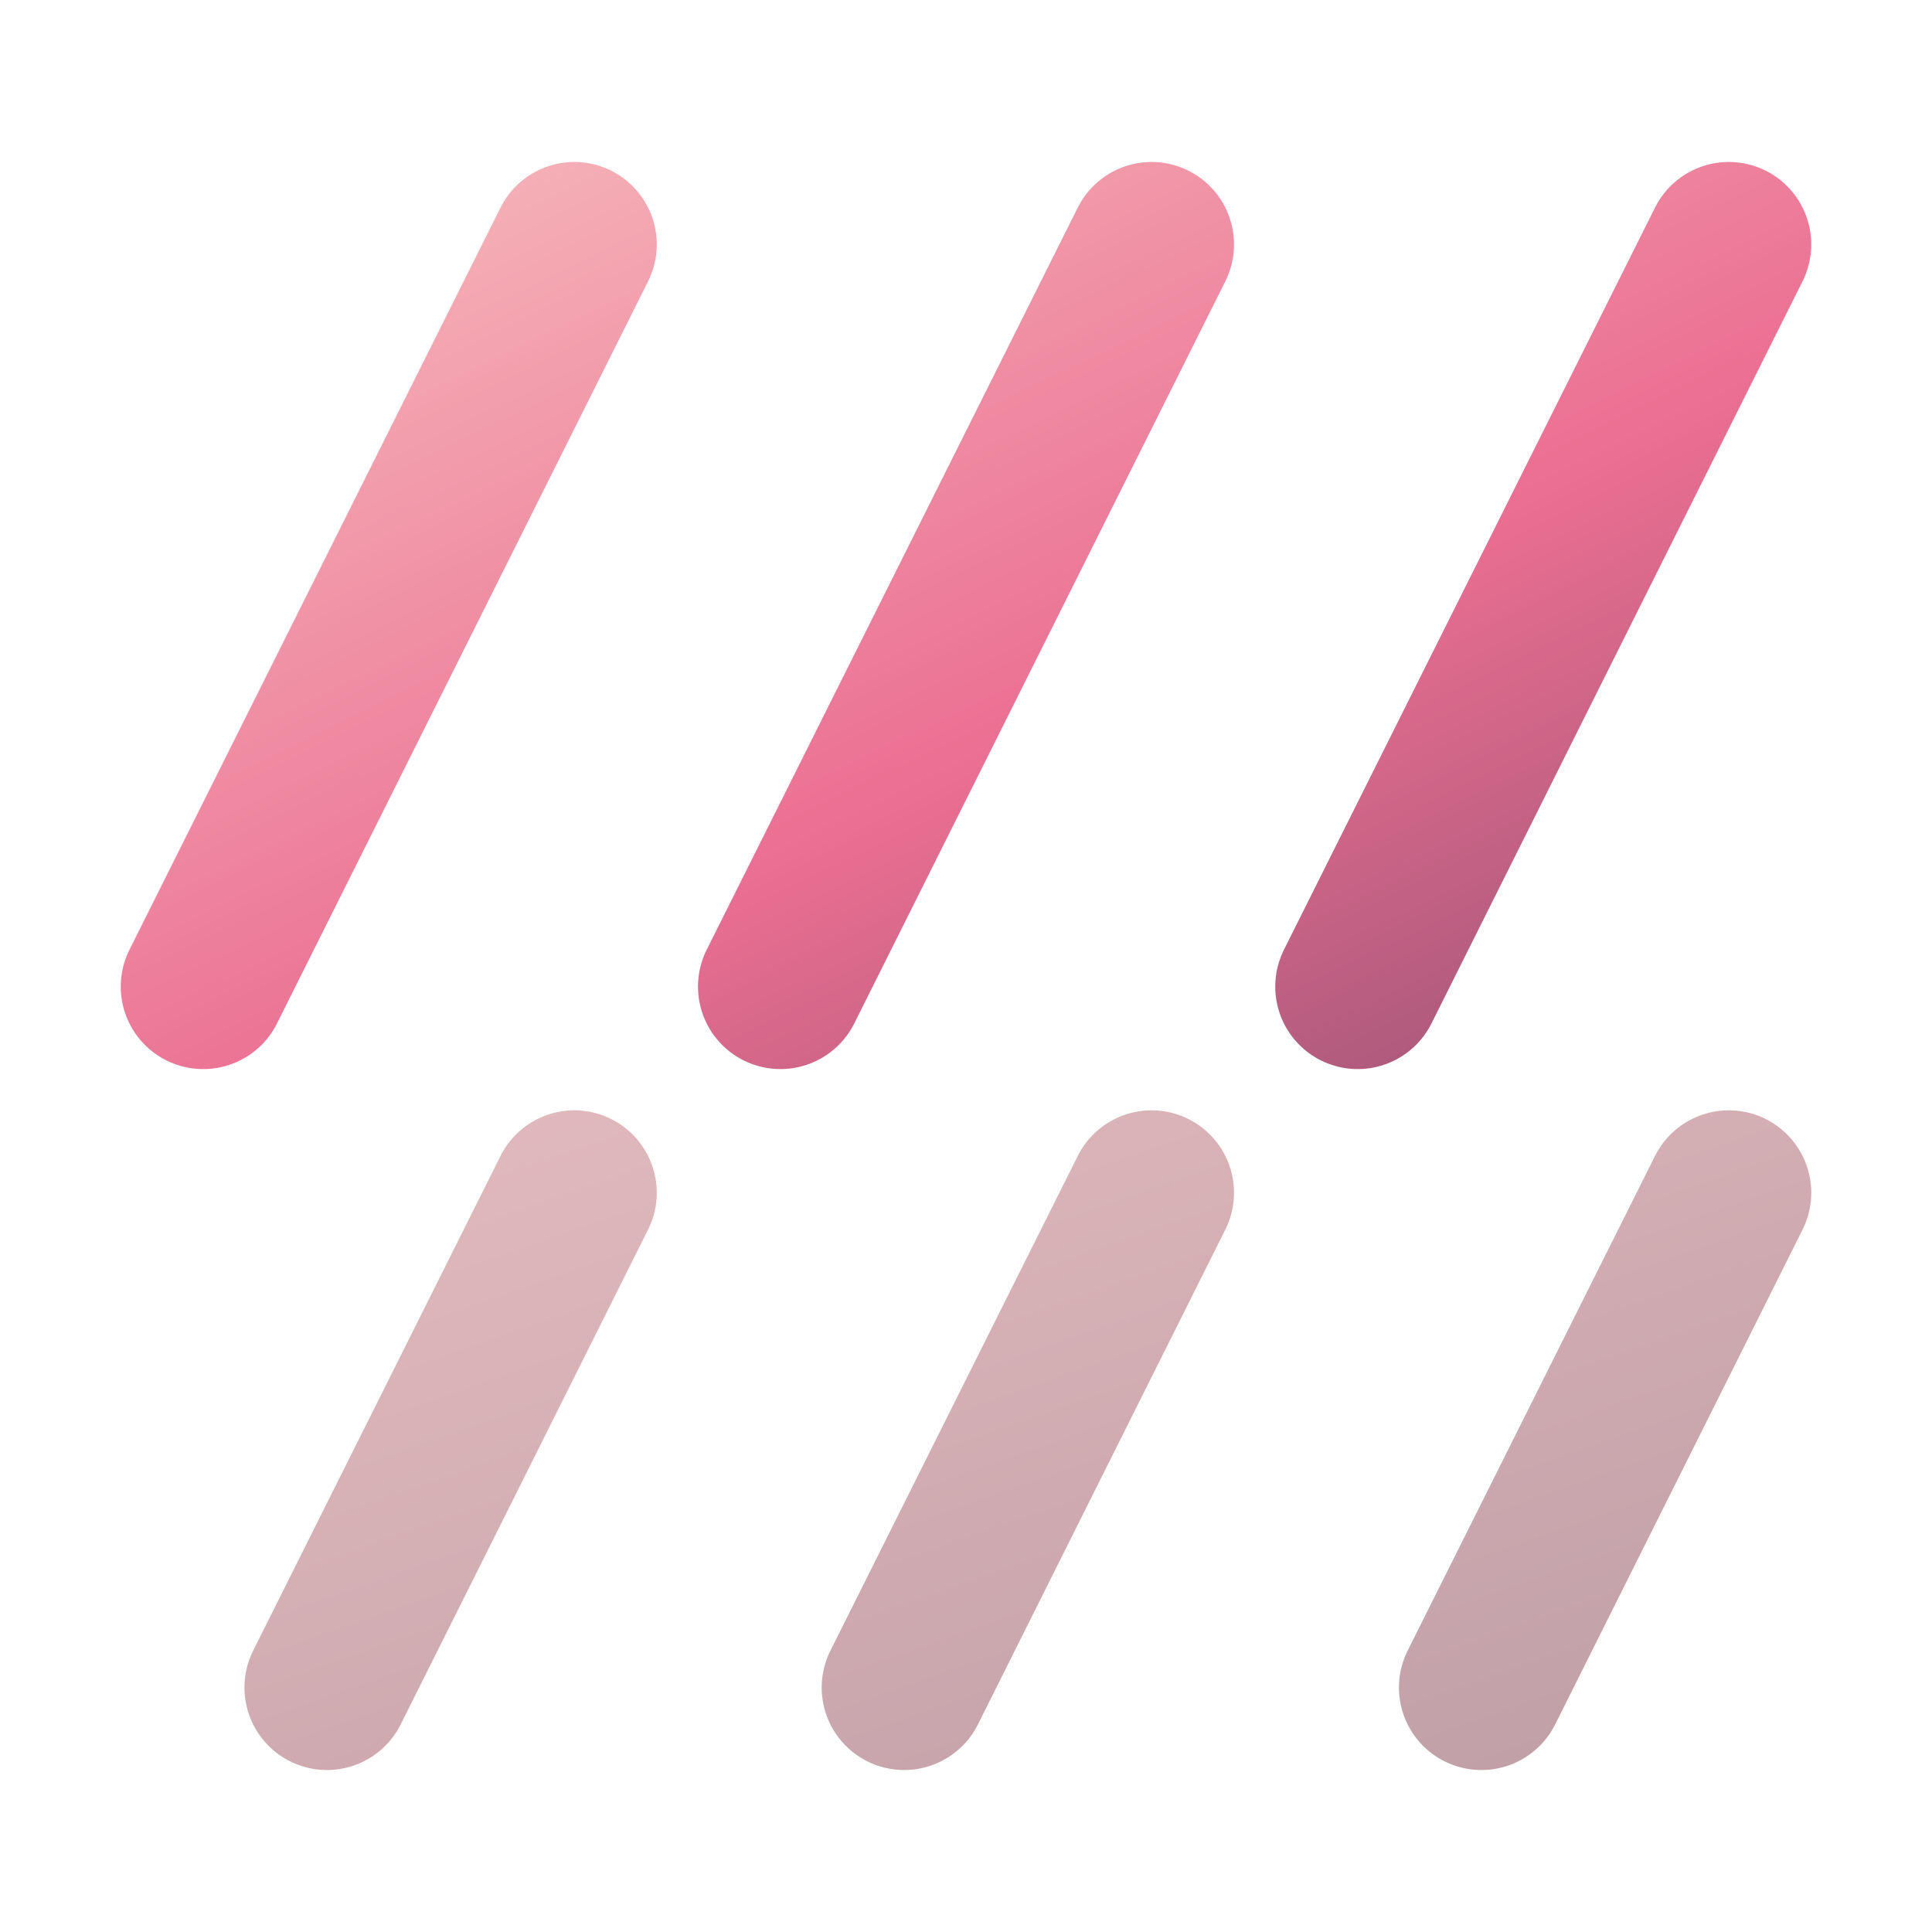
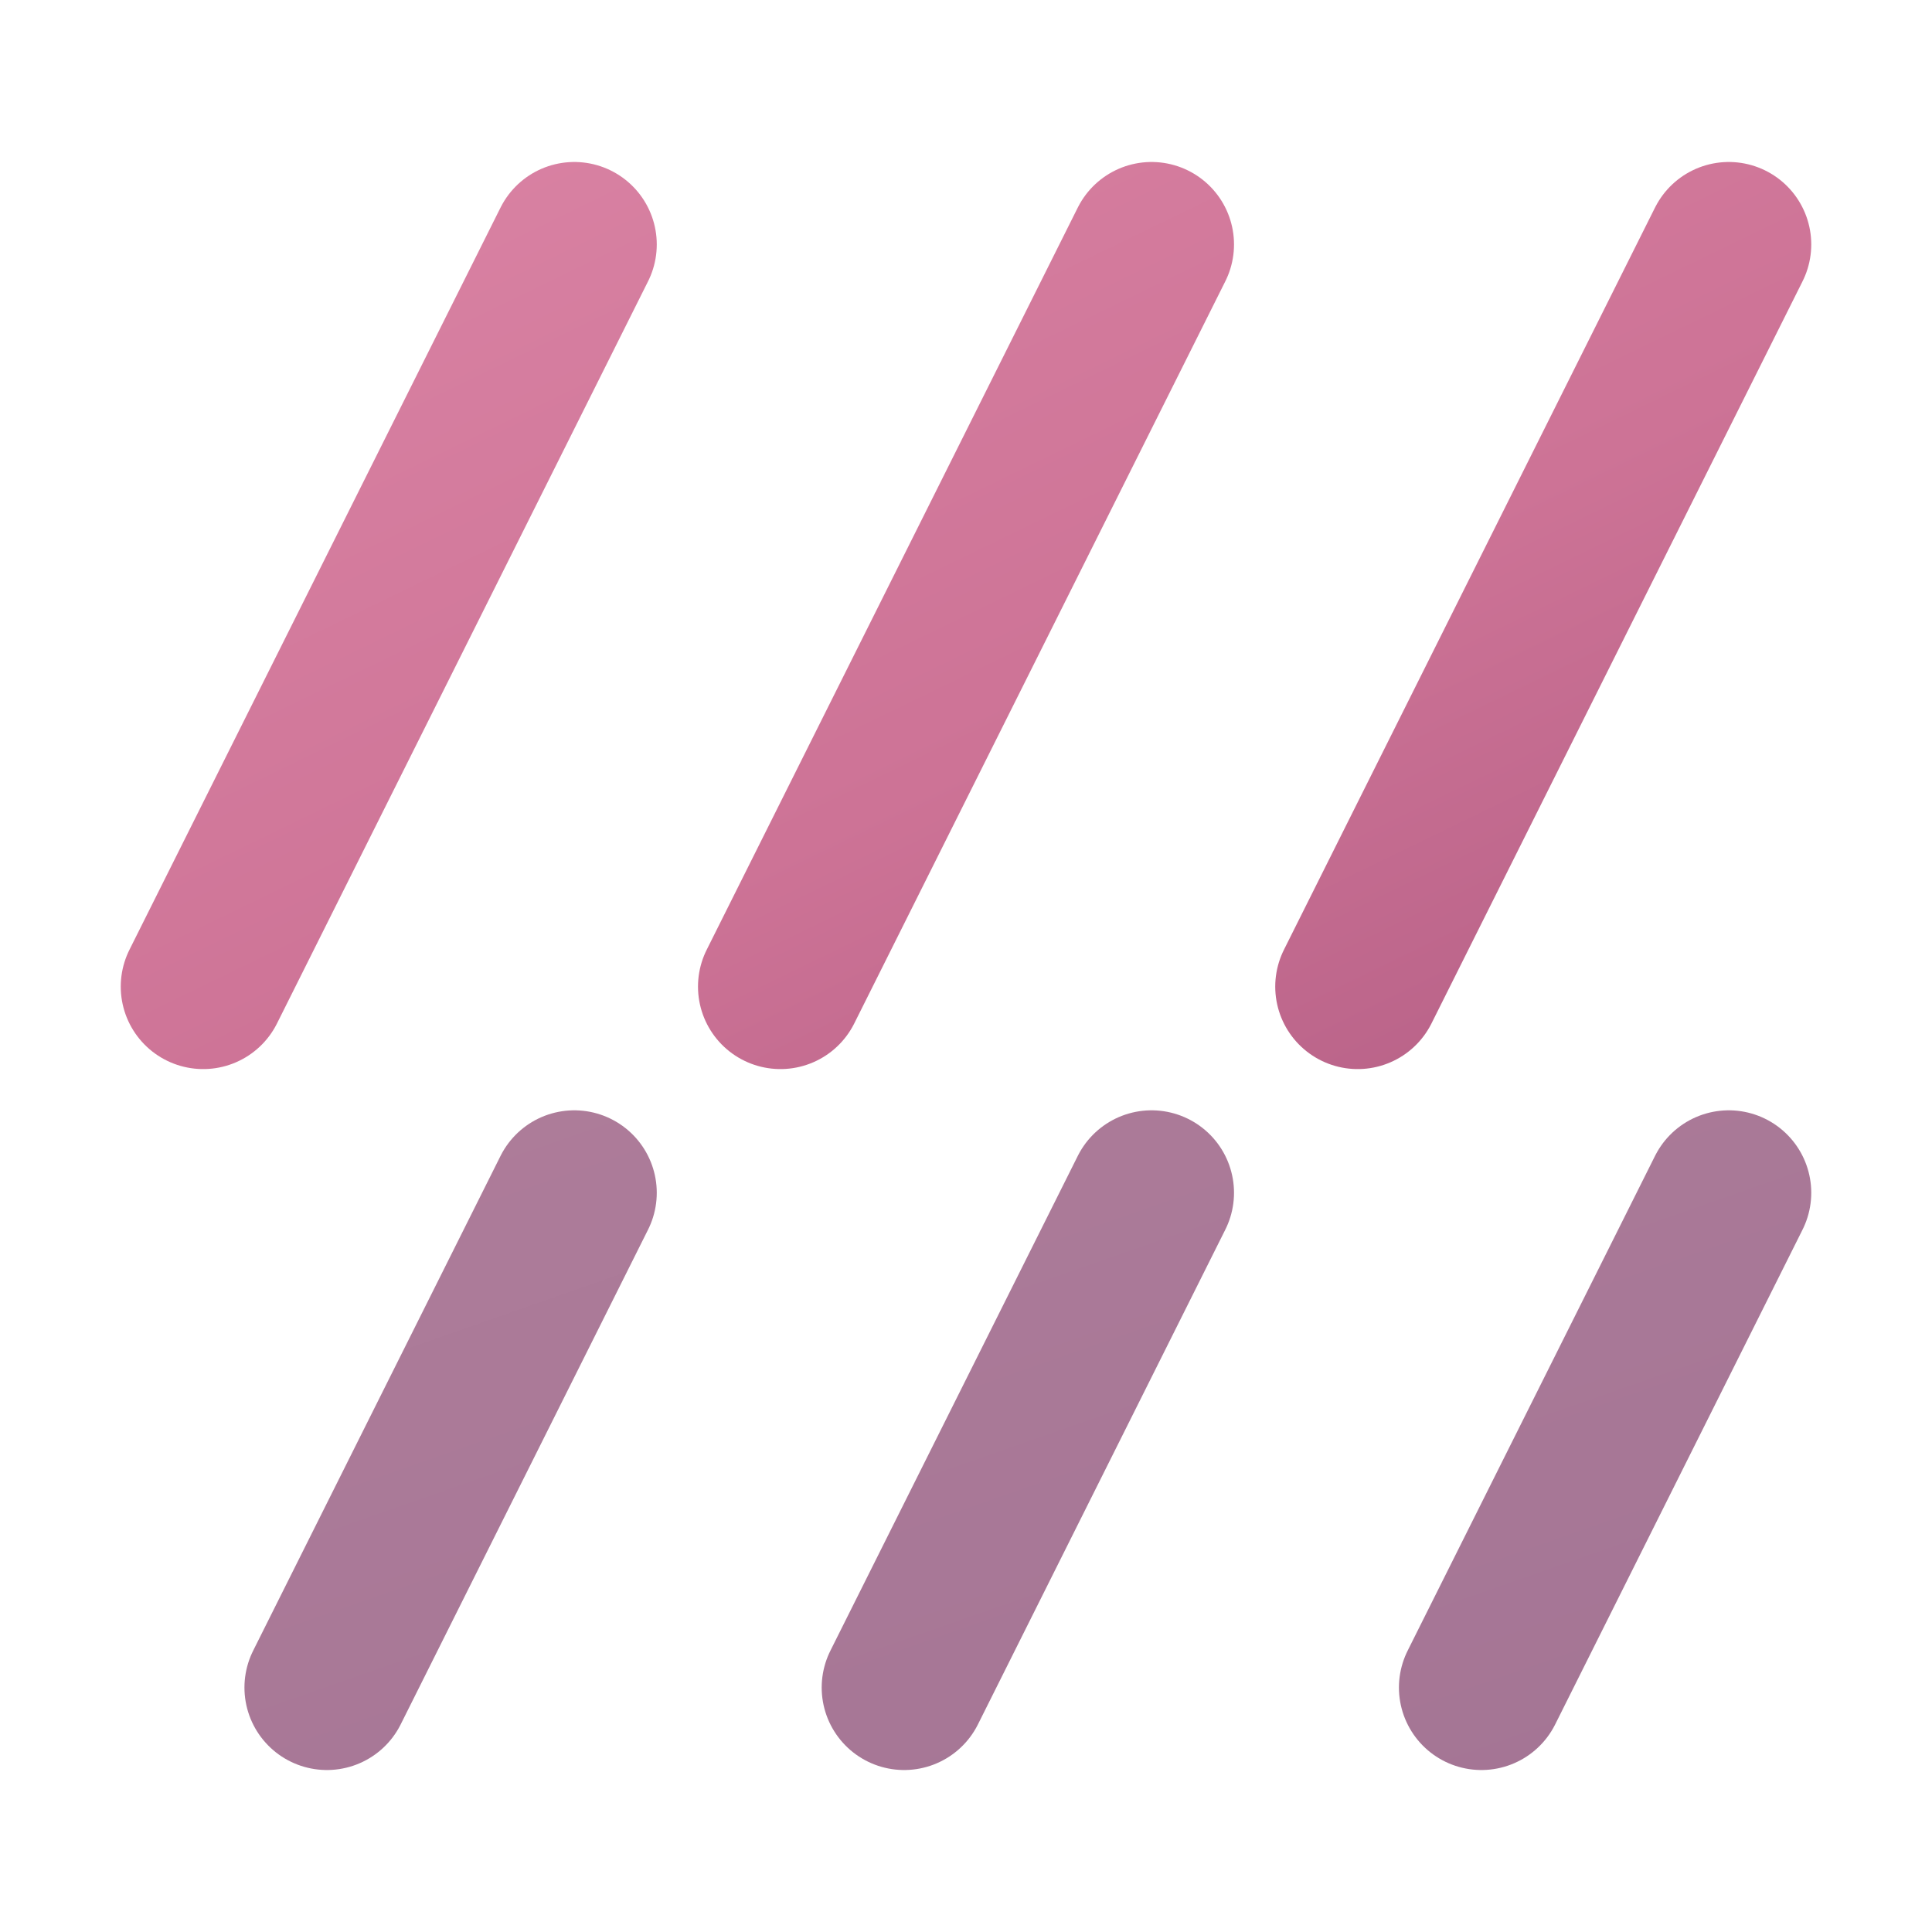
<svg xmlns="http://www.w3.org/2000/svg" width="64" height="64" viewBox="0 0 64 64">
-   <g id="frameless-artwork" transform="translate(-12.39024 -11.02439) scale(1.365854)">
+   <g id="frameless-artwork" transform="translate(0 0) scale(1)">
    <defs>
      <linearGradient id="enamel" x1="0" y1="0" x2=".6" y2="1">
-         <stop stop-color="#f6b6ba" />
-         <stop offset=".4" stop-color="#eb6f92" />
-         <stop offset="1" stop-color="#a55779" />
+         <stop stop-color="#f4c8d7" />
+         <stop offset=".4" stop-color="#e88bb6" />
+         <stop offset="1" stop-color="#b94e87" />
      </linearGradient>
      <linearGradient id="ink" x1="0" y1="0" x2="1" y2="1">
-         <stop stop-color="#f6b6ba" />
-         <stop offset=".6" stop-color="#eb6f92" />
-         <stop offset="1" stop-color="#a55779" />
+         <stop stop-color="#f4c8d7" />
+         <stop offset=".6" stop-color="#e56ea1" />
+         <stop offset="1" stop-color="#b39bd9" />
      </linearGradient>
      <linearGradient id="gem" x1="0" y1="0" x2="1" y2="1">
-         <stop stop-color="#d2e1d9" />
-         <stop offset=".5" stop-color="#9ccfd8" />
-         <stop offset="1" stop-color="#7493a4" />
-       </linearGradient>
-       <linearGradient id="material-drizzle-1" x1="0.0" y1="0.0" x2="22.4" y2="64.0" gradientUnits="userSpaceOnUse">
-         <stop offset="0" stop-color="#fcdad1" />
-         <stop offset=".32" stop-color="#facdcc" />
-         <stop offset="1" stop-color="#bb9ba4" />
+         <stop stop-color="#d9c3f2" />
+         <stop offset=".5" stop-color="#9272ba" />
+         <stop offset="1" stop-color="#71385f" />
      </linearGradient>
    </defs>
-     <g stroke-linecap="round" stroke-linejoin="round">
-       <path d="m23 14-9 18m23-18-9 18m23-18-9 18" stroke="url(#ink)" stroke-width="4" fill="none" />
-       <path d="m23 37-6 12m20-12-6 12m20-12-6 12" stroke="url(#material-drizzle-1)" stroke-width="4" fill="none" />
+     <g stroke-linecap="round" stroke-linejoin="round" />
+     <defs>
+       <linearGradient id="s-paper" gradientUnits="userSpaceOnUse" x1="15" y1="8" x2="43" y2="58">
+         <stop stop-color="#fff0da" />
+         <stop offset="1" stop-color="#d7cbd3" />
+       </linearGradient>
+       <linearGradient id="s-jade" gradientUnits="userSpaceOnUse" x1="15" y1="8" x2="43" y2="58">
+         <stop stop-color="#88cdb9" />
+         <stop offset="1" stop-color="#44878c" />
+       </linearGradient>
+       <linearGradient id="s-blue" gradientUnits="userSpaceOnUse" x1="15" y1="8" x2="43" y2="58">
+         <stop stop-color="#9ab8d8" />
+         <stop offset="1" stop-color="#5d74a5" />
+       </linearGradient>
+       <linearGradient id="s-violet" gradientUnits="userSpaceOnUse" x1="15" y1="8" x2="43" y2="58">
+         <stop stop-color="#b3a1d9" />
+         <stop offset="1" stop-color="#8274a9" />
+       </linearGradient>
+       <linearGradient id="s-rose" gradientUnits="userSpaceOnUse" x1="15" y1="8" x2="43" y2="58">
+         <stop stop-color="#eca2bc" />
+         <stop offset="1" stop-color="#b66696" />
+       </linearGradient>
+       <linearGradient id="s-copper" gradientUnits="userSpaceOnUse" x1="15" y1="8" x2="43" y2="58">
+         <stop stop-color="#f0c582" />
+         <stop offset="1" stop-color="#d59965" />
+       </linearGradient>
+       <linearGradient id="s-steel" gradientUnits="userSpaceOnUse" x1="15" y1="8" x2="43" y2="58">
+         <stop stop-color="#cbd9d9" />
+         <stop offset="1" stop-color="#8298b0" />
+       </linearGradient>
+       <linearGradient id="s-coral" gradientUnits="userSpaceOnUse" x1="15" y1="8" x2="43" y2="58">
+         <stop stop-color="#ef9b83" />
+         <stop offset="1" stop-color="#cc697c" />
+       </linearGradient>
+       <linearGradient id="screen-glass" gradientUnits="userSpaceOnUse" x1="32" y1="10" x2="32" y2="45">
+         <stop stop-color="#42516c" />
+         <stop offset="1" stop-color="#29283e" />
+       </linearGradient>
+       <linearGradient id="rubber-handle" gradientUnits="userSpaceOnUse" x1="32" y1="8" x2="32" y2="24">
+         <stop stop-color="#ee9c91" />
+         <stop offset=".45" stop-color="#e87f8d" />
+         <stop offset="1" stop-color="#b85c7b" />
+       </linearGradient>
+     </defs>
+     <g data-material="authored" stroke-linecap="round" stroke-linejoin="round">
+       <g id="drizzle-frameless-artwork" transform="translate(-12.39024 -11.02439) scale(1.365854)">
+         <defs>
+           <linearGradient id="drizzle-enamel" x1="0" y1="0" x2=".6" y2="1">
+             <stop stop-color="#f6b6ba" />
+             <stop offset=".4" stop-color="#eb6f92" />
+             <stop offset="1" stop-color="#a55779" />
+           </linearGradient>
+           <linearGradient id="drizzle-ink" x1="0" y1="0" x2="1" y2="1">
+             <stop stop-color="#d982a3" />
+             <stop offset=".6" stop-color="#cd7396" />
+             <stop offset="1" stop-color="#b86288" />
+           </linearGradient>
+           <linearGradient id="drizzle-gem" x1="0" y1="0" x2="1" y2="1">
+             <stop stop-color="#d2e1d9" />
+             <stop offset=".5" stop-color="#9ccfd8" />
+             <stop offset="1" stop-color="#7493a4" />
+           </linearGradient>
+           <linearGradient id="drizzle-material-drizzle-1" x1="0.0" y1="0.0" x2="22.4" y2="64.0" gradientUnits="userSpaceOnUse">
+             <stop offset="0" stop-color="#bb87a1" />
+             <stop offset=".32" stop-color="#b4819d" />
+             <stop offset="1" stop-color="#a37494" />
+           </linearGradient>
+         </defs>
+         <g stroke-linecap="round" stroke-linejoin="round">
+           <path d="m23 14-9 18m23-18-9 18m23-18-9 18" stroke="url(#drizzle-ink)" stroke-width="4" fill="none" />
+           <path d="m23 37-6 12m20-12-6 12m20-12-6 12" stroke="url(#drizzle-material-drizzle-1)" stroke-width="4" fill="none" />
+         </g>
+       </g>
    </g>
  </g>
</svg>
